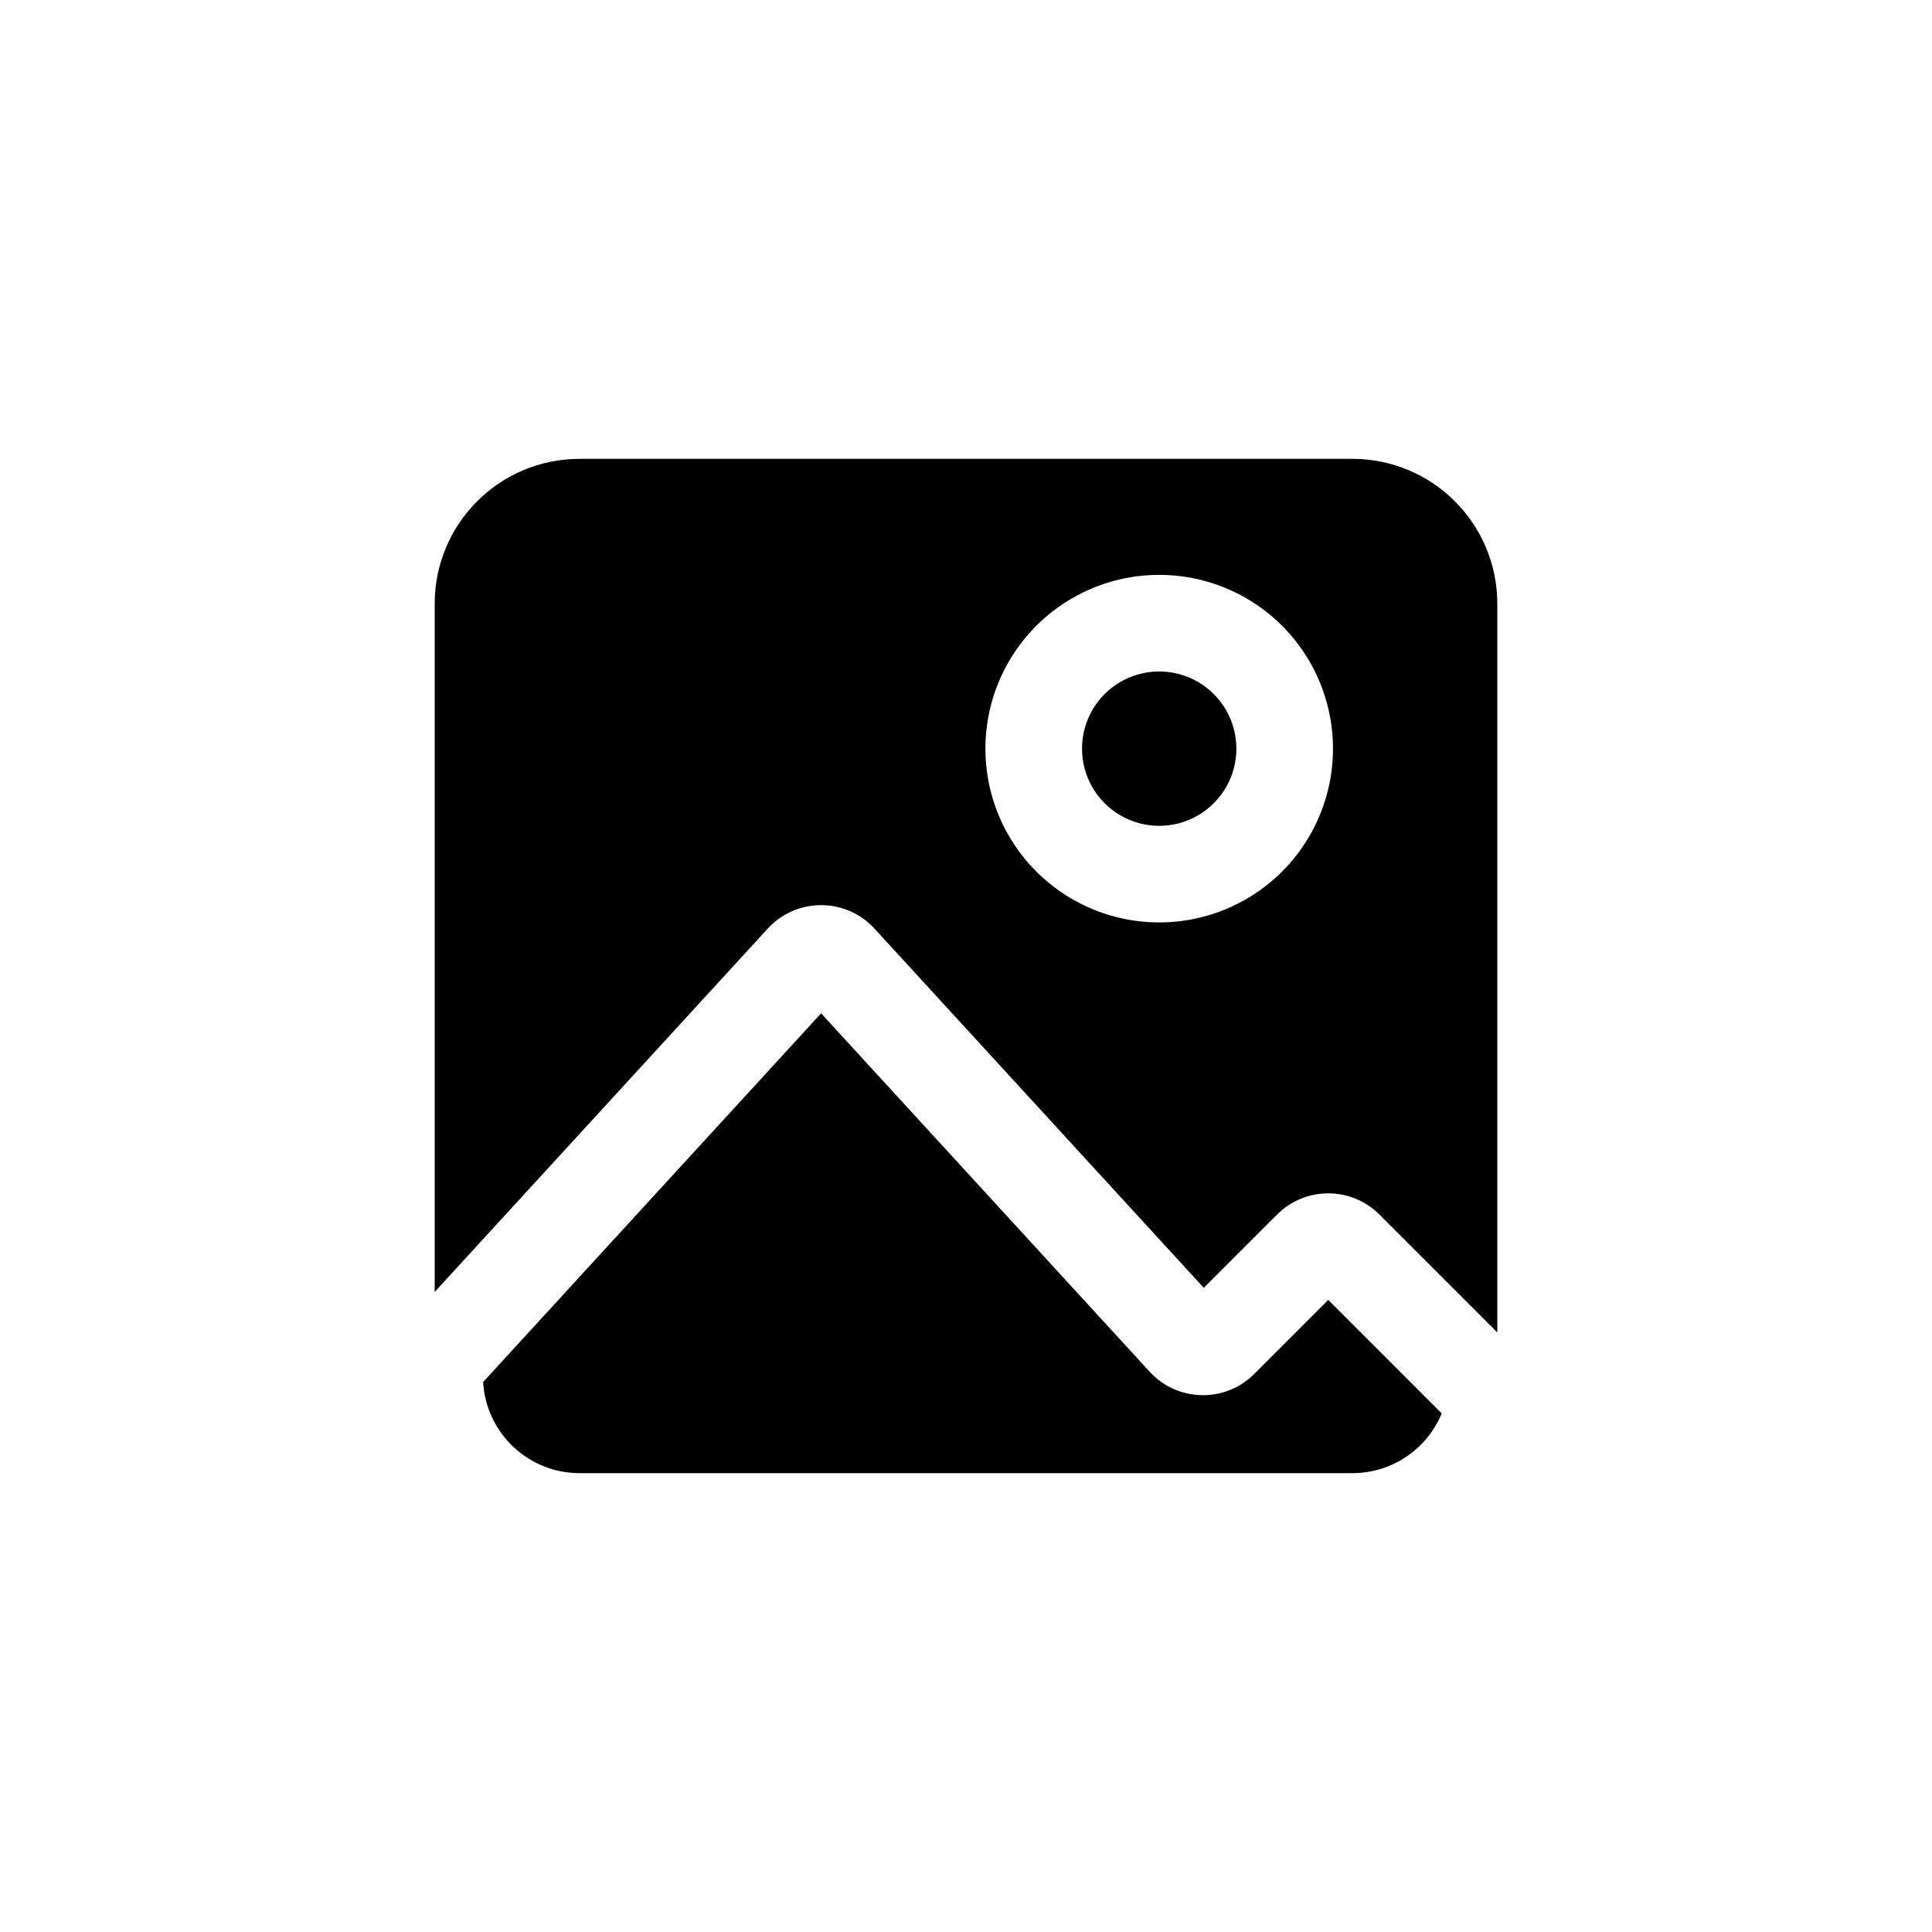
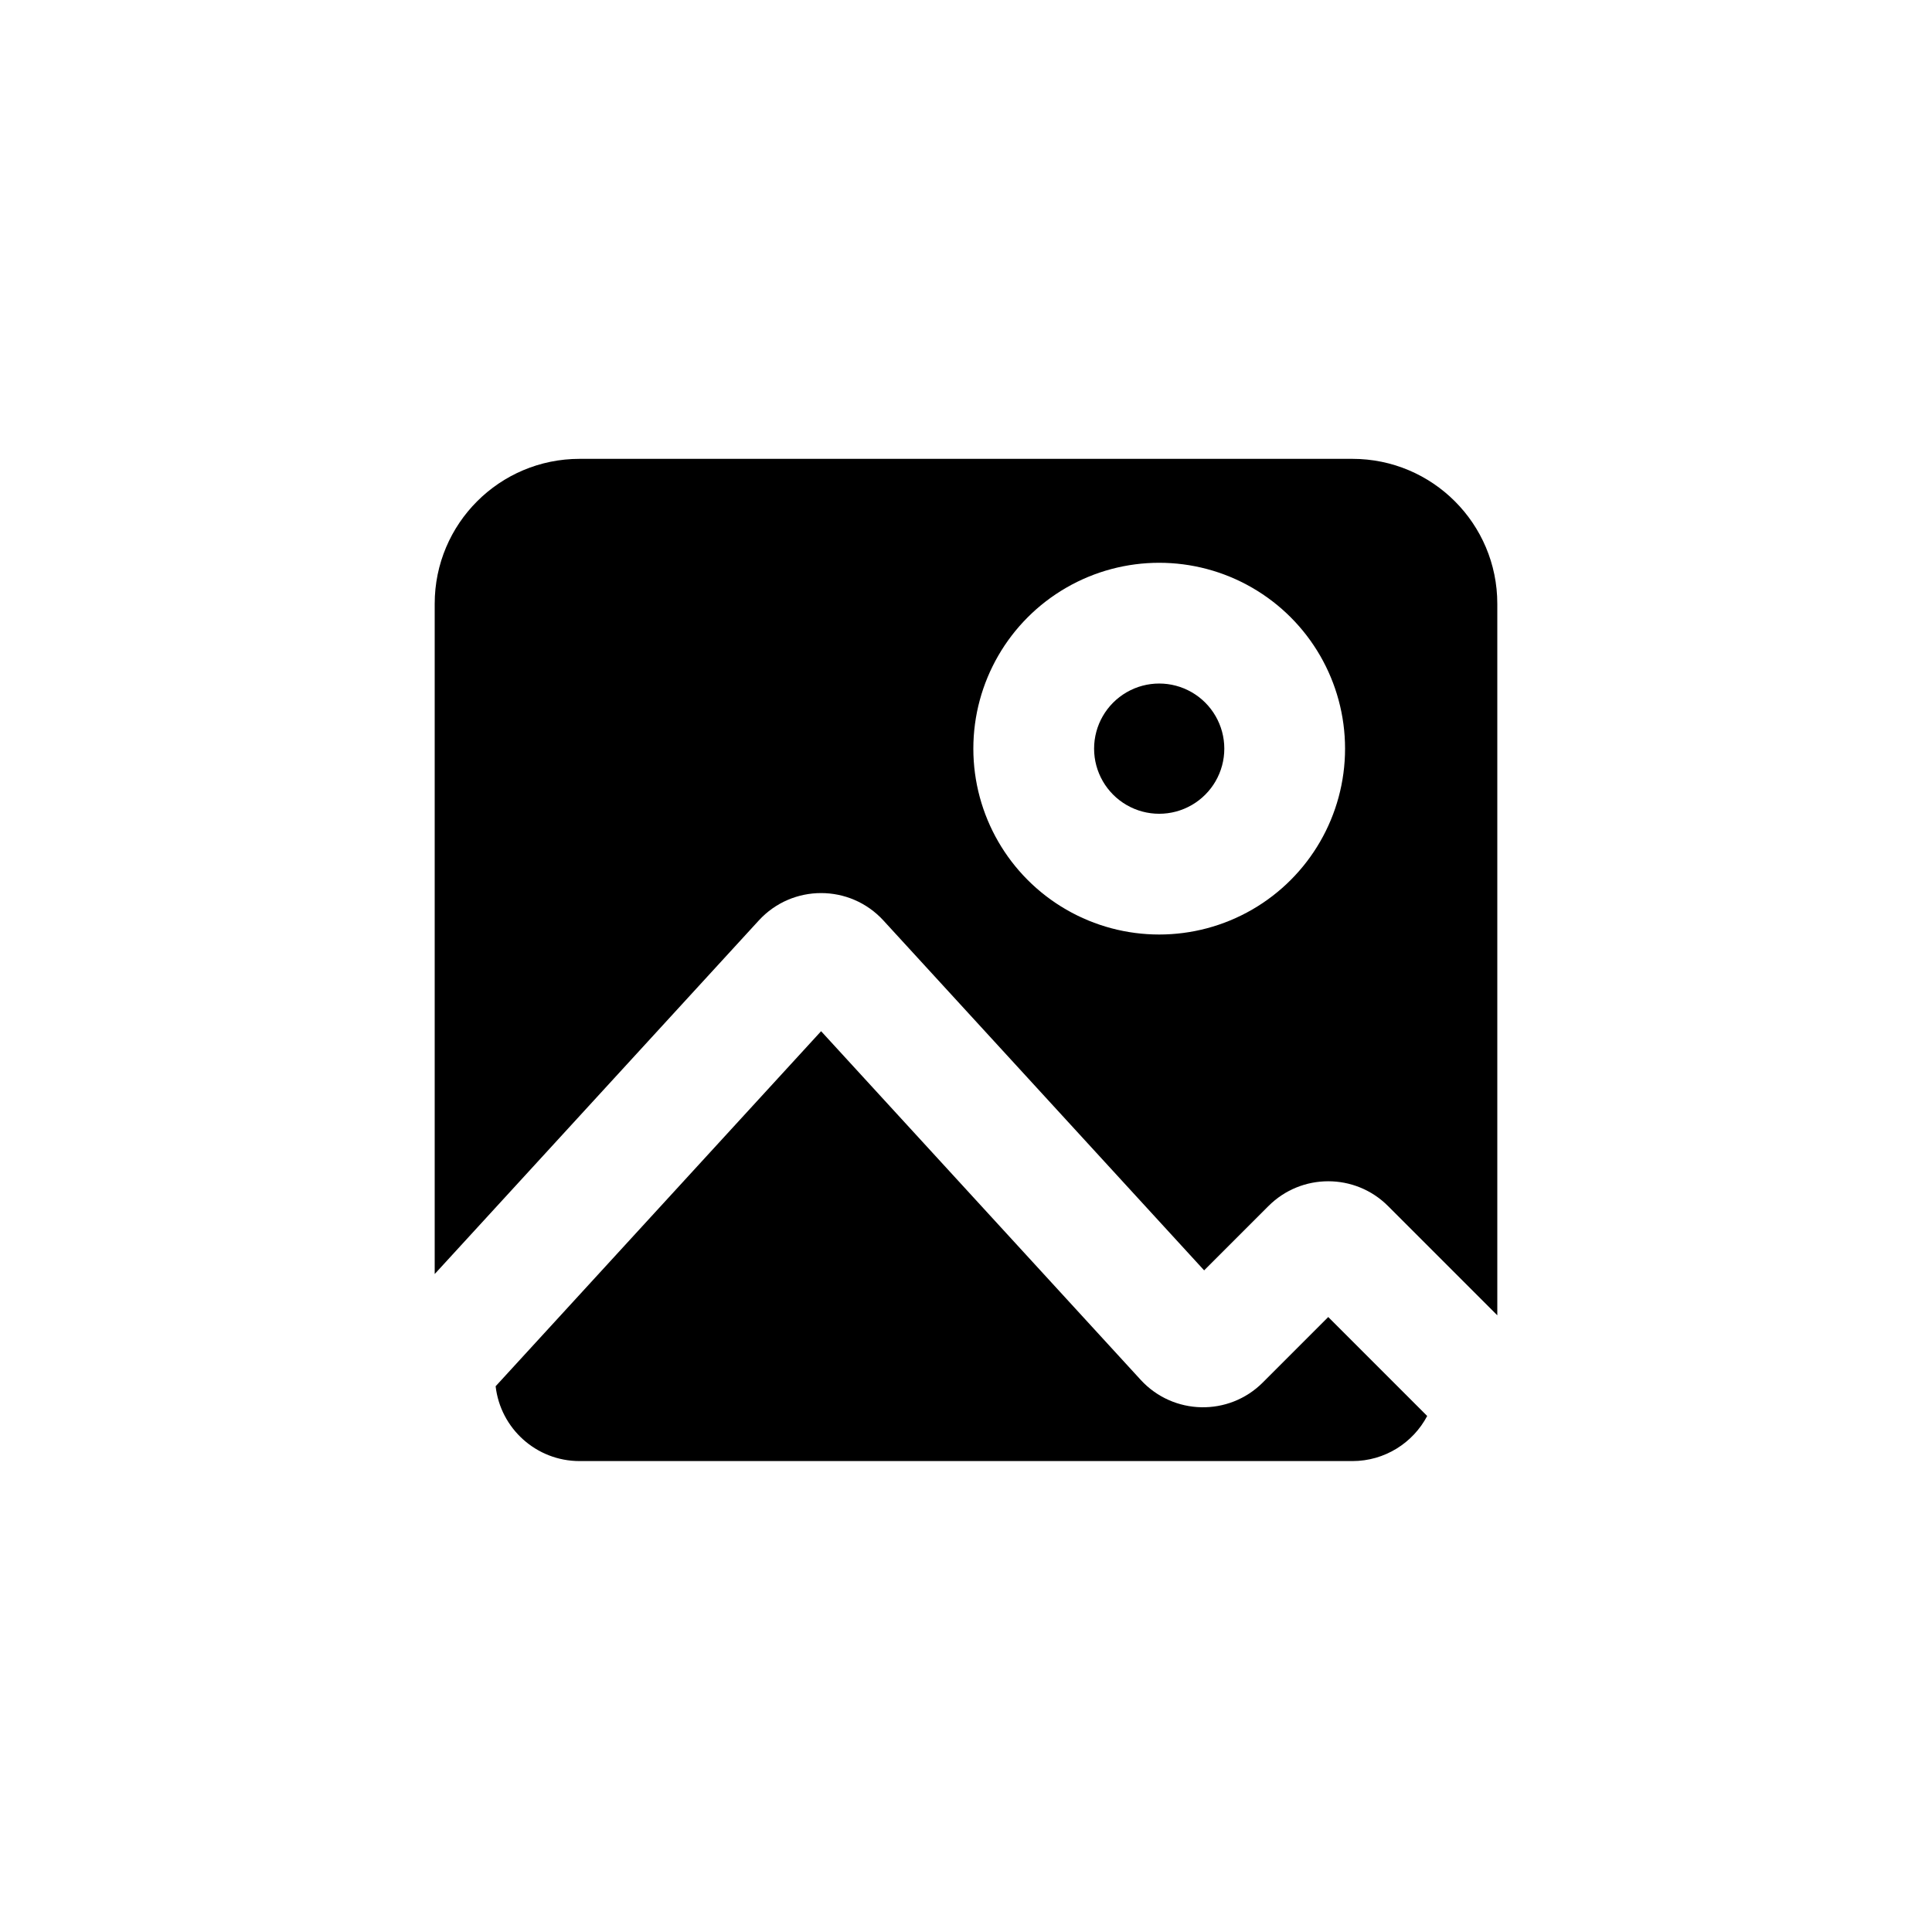
<svg viewBox="0 0 80 80" fill="none">
-   <path fill-rule="evenodd" clip-rule="evenodd" d="M18 25C18 21.686 20.686 19 24 19L56 19C59.314 19 62 21.686 62 25L62 55.172L57.121 50.293C55.95 49.121 54.05 49.121 52.879 50.293L49.846 53.326L36.212 38.453C35.023 37.156 32.978 37.156 31.789 38.453L18 53.495L18 25ZM34 41.96L20.006 57.226C20.123 59.33 21.867 61 24 61L43 61H56C57.667 61 59.099 59.979 59.699 58.527L55 53.828L51.935 56.893C50.728 58.101 48.757 58.058 47.603 56.799L34 41.96ZM51.598 24.768C49.372 23.483 46.628 23.483 44.402 24.768C42.175 26.053 40.804 28.429 40.804 31C40.804 33.571 42.175 35.947 44.402 37.232C46.628 38.517 49.372 38.517 51.598 37.232C53.825 35.947 55.196 33.571 55.196 31C55.196 28.429 53.825 26.053 51.598 24.768ZM46.402 28.232C47.391 27.661 48.609 27.661 49.598 28.232C50.587 28.803 51.196 29.858 51.196 31C51.196 32.142 50.587 33.197 49.598 33.768C48.609 34.339 47.391 34.339 46.402 33.768C45.413 33.197 44.804 32.142 44.804 31C44.804 29.858 45.413 28.803 46.402 28.232Z" fill="currentColor" />
+   <path d="M46.652 28.665C47.486 28.183 48.514 28.183 49.348 28.665C50.182 29.147 50.696 30.037 50.696 31C50.696 31.963 50.182 32.853 49.348 33.335C48.514 33.817 47.486 33.817 46.652 33.335C45.818 32.853 45.304 31.963 45.304 31C45.304 30.037 45.818 29.147 46.652 28.665Z" fill="currentColor" />
+   <path fill-rule="evenodd" clip-rule="evenodd" d="M18 25C18 21.686 20.686 19 24 19H56C59.314 19 62 21.686 62 25V54.464L57.475 49.939C56.108 48.572 53.892 48.572 52.525 49.939L49.861 52.603L36.58 38.115C35.193 36.602 32.807 36.602 31.42 38.115L18 52.755V25ZM51.848 24.335C49.467 22.96 46.533 22.96 44.152 24.335C41.771 25.71 40.304 28.25 40.304 31C40.304 33.75 41.771 36.29 44.152 37.665C46.533 39.04 49.467 39.04 51.848 37.665C54.229 36.29 55.696 33.75 55.696 31C55.696 28.25 54.229 25.71 51.848 24.335Z" fill="currentColor" />
+   <path d="M34 42.7L20.523 57.402C20.722 59.146 22.203 60.5 24 60.5H56C57.341 60.5 58.51 59.744 59.097 58.633L55 54.535L52.289 57.247C50.88 58.656 48.581 58.606 47.234 57.137L34 42.7Z" fill="currentColor" />
</svg>
